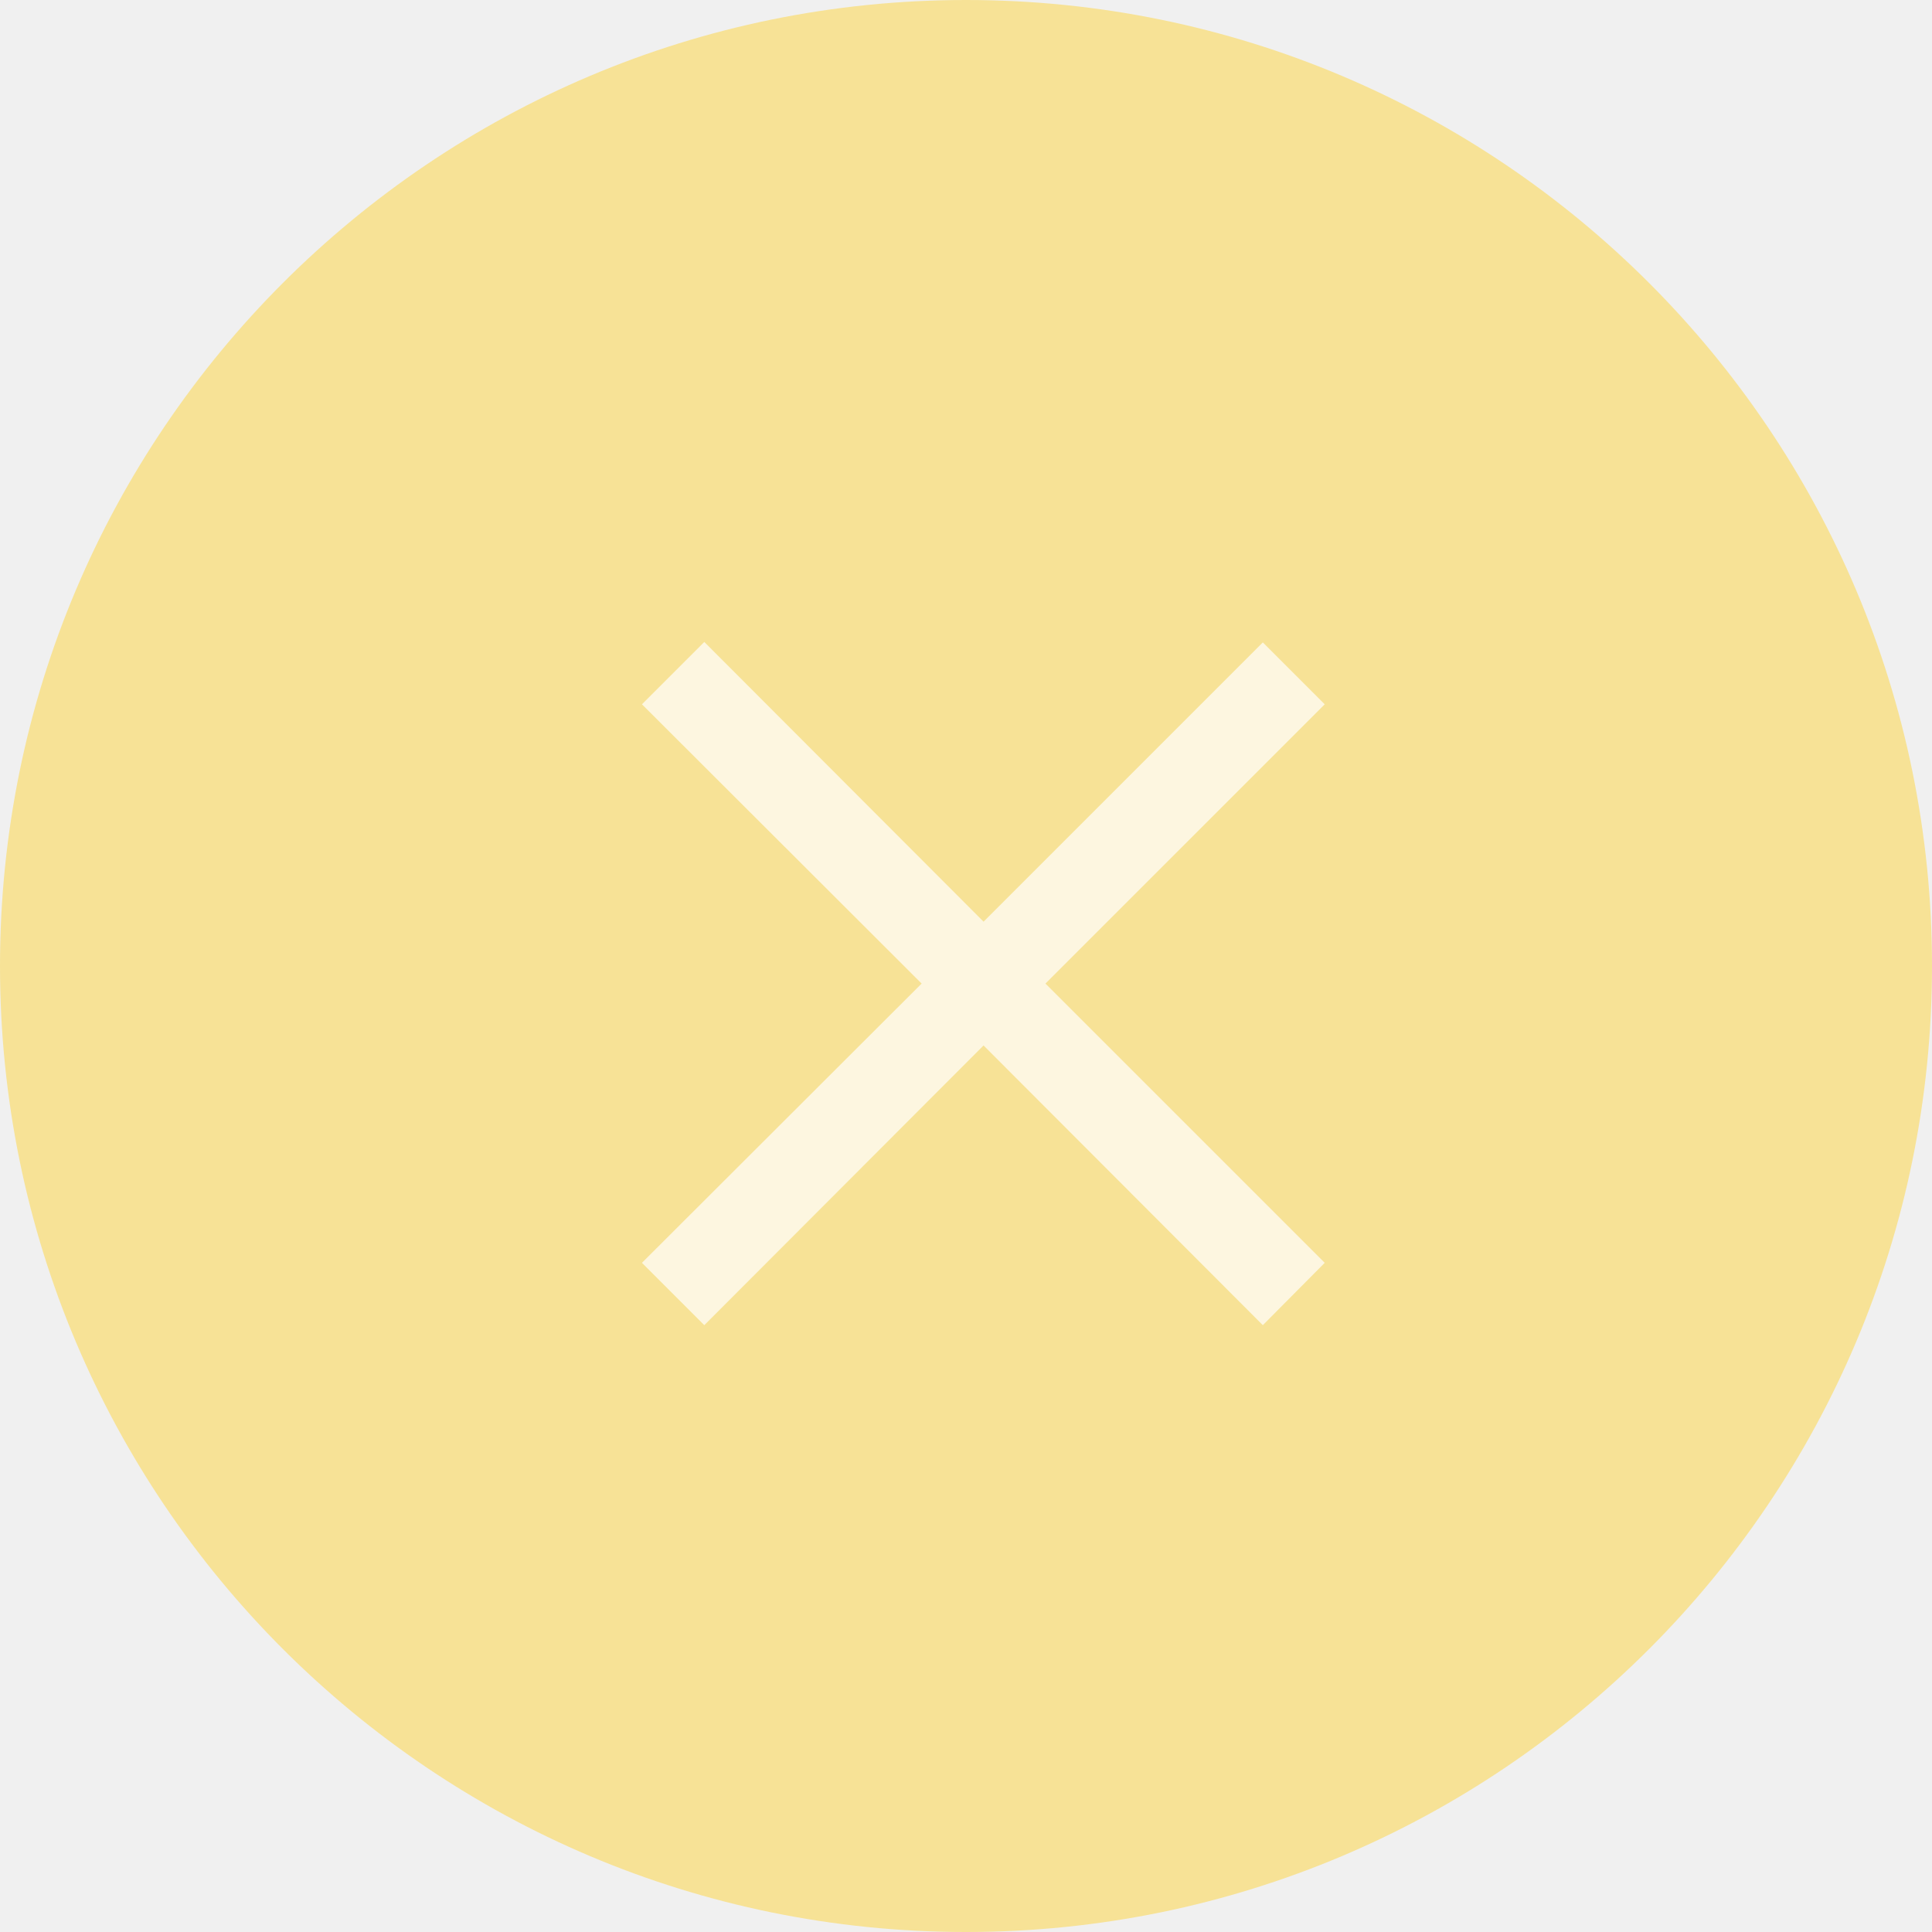
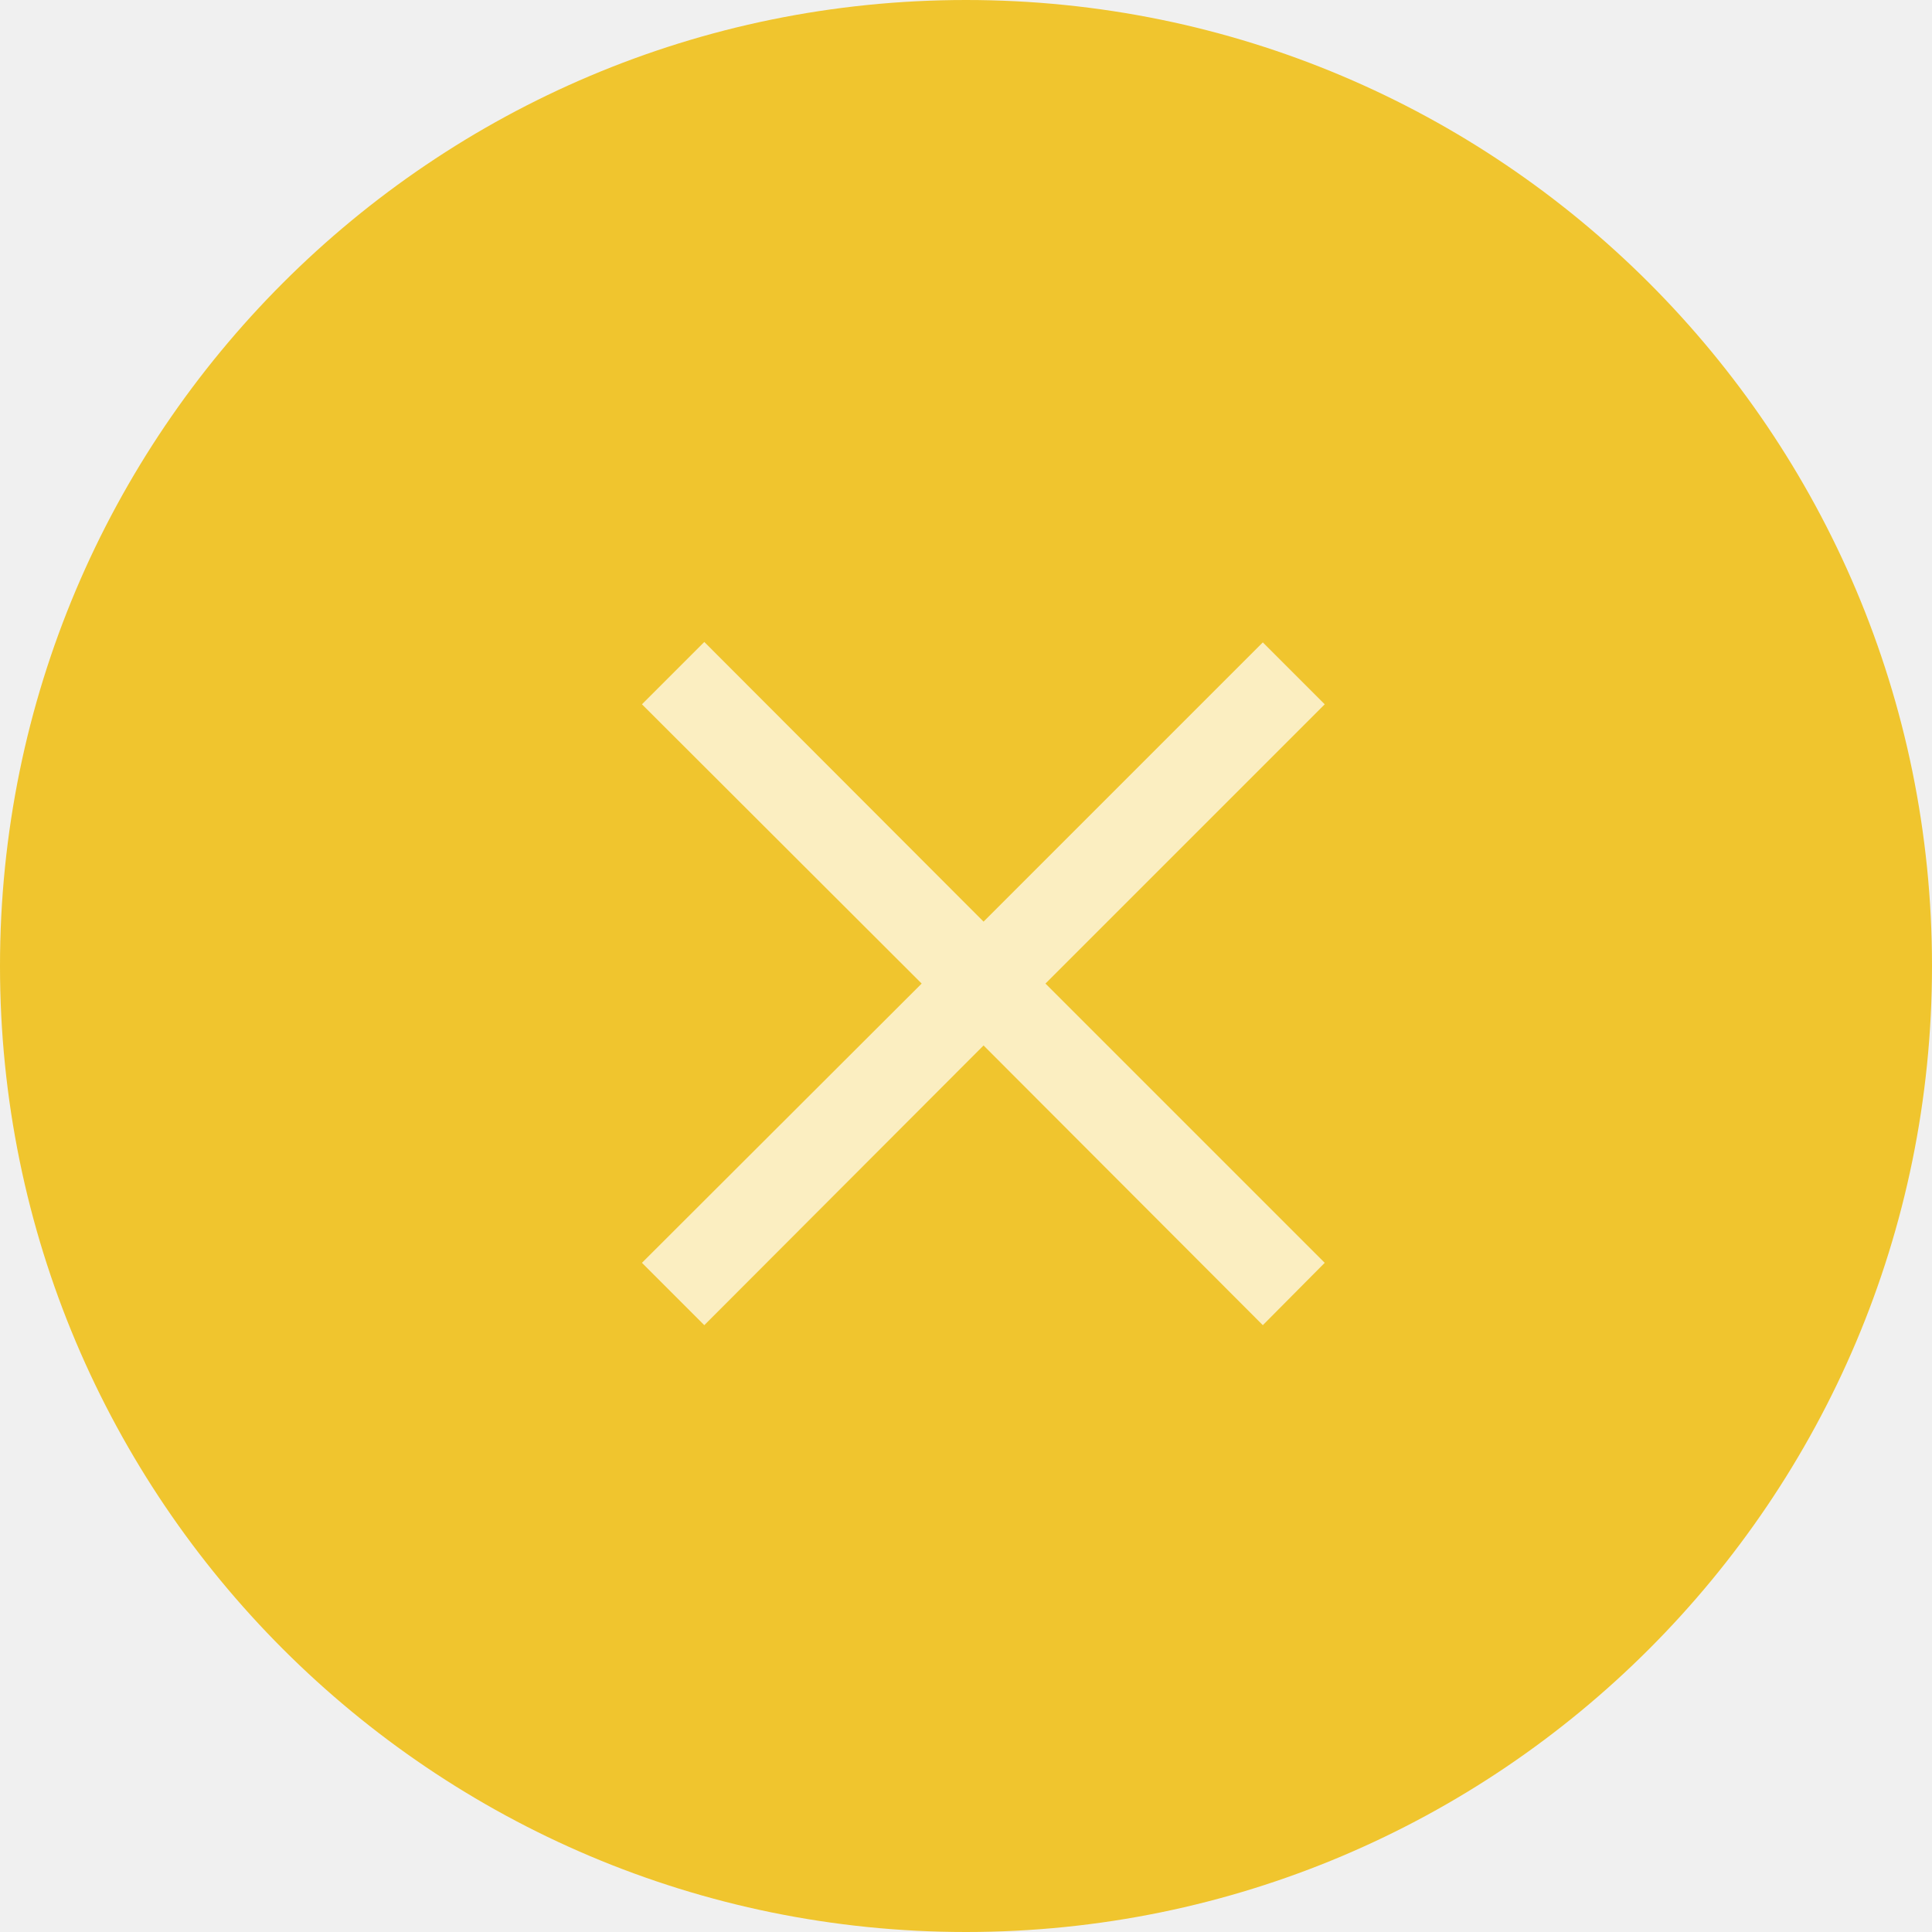
<svg xmlns="http://www.w3.org/2000/svg" width="55" height="55" viewBox="0 0 55 55" fill="none">
-   <circle cx="27.5" cy="27.5" r="27.5" fill="#F7E296" />
+   <circle cx="27.5" cy="27.5" r="27.5" fill="#F0C52E" />
  <g opacity="0.7">
-     <path d="M35.95 37.725L28 29.762L20.05 37.725L18.275 35.95L26.237 28L18.275 20.05L20.05 18.275L28 26.238L35.95 18.288L37.712 20.05L29.762 28L37.712 35.95L35.95 37.725Z" fill="white" />
+     <path d="M35.95 37.725L28 29.762L20.05 37.725L18.275 35.95L26.238 28L18.275 20.05L20.05 18.275L28 26.237L35.95 18.287L37.712 20.05L29.762 28L37.712 35.95L35.95 37.725Z" fill="white" />
  </g>
</svg>
